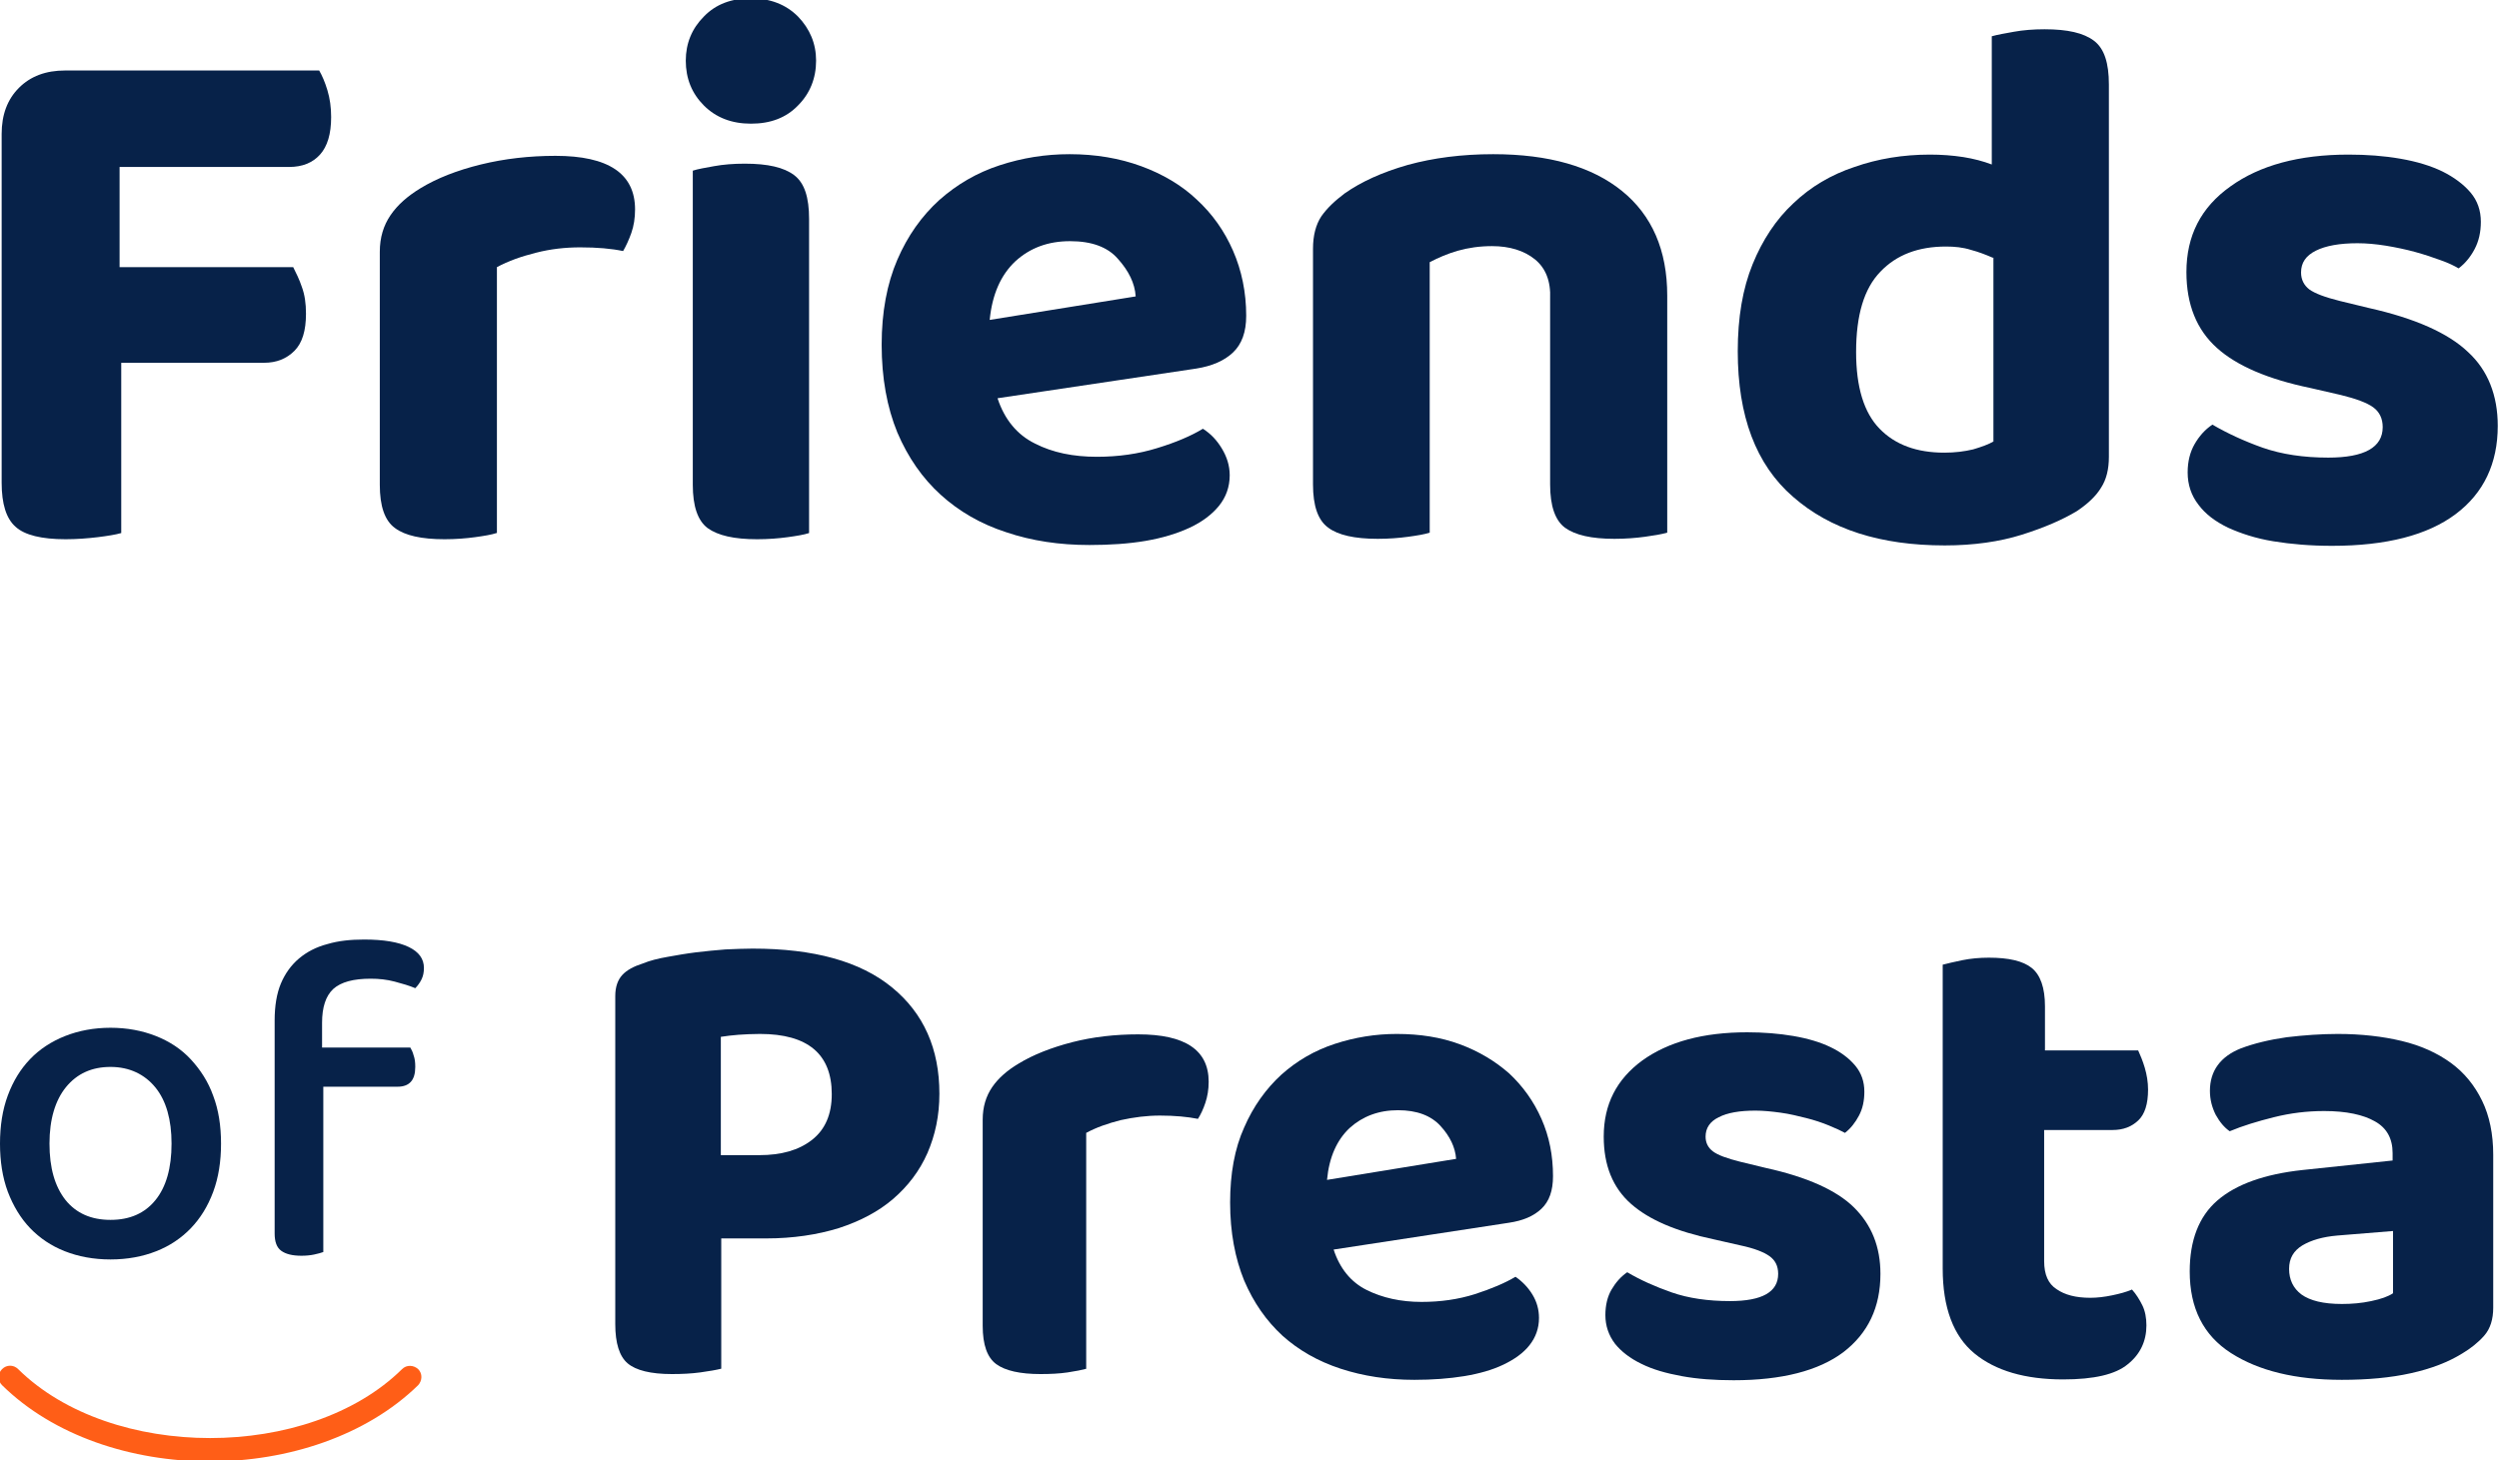
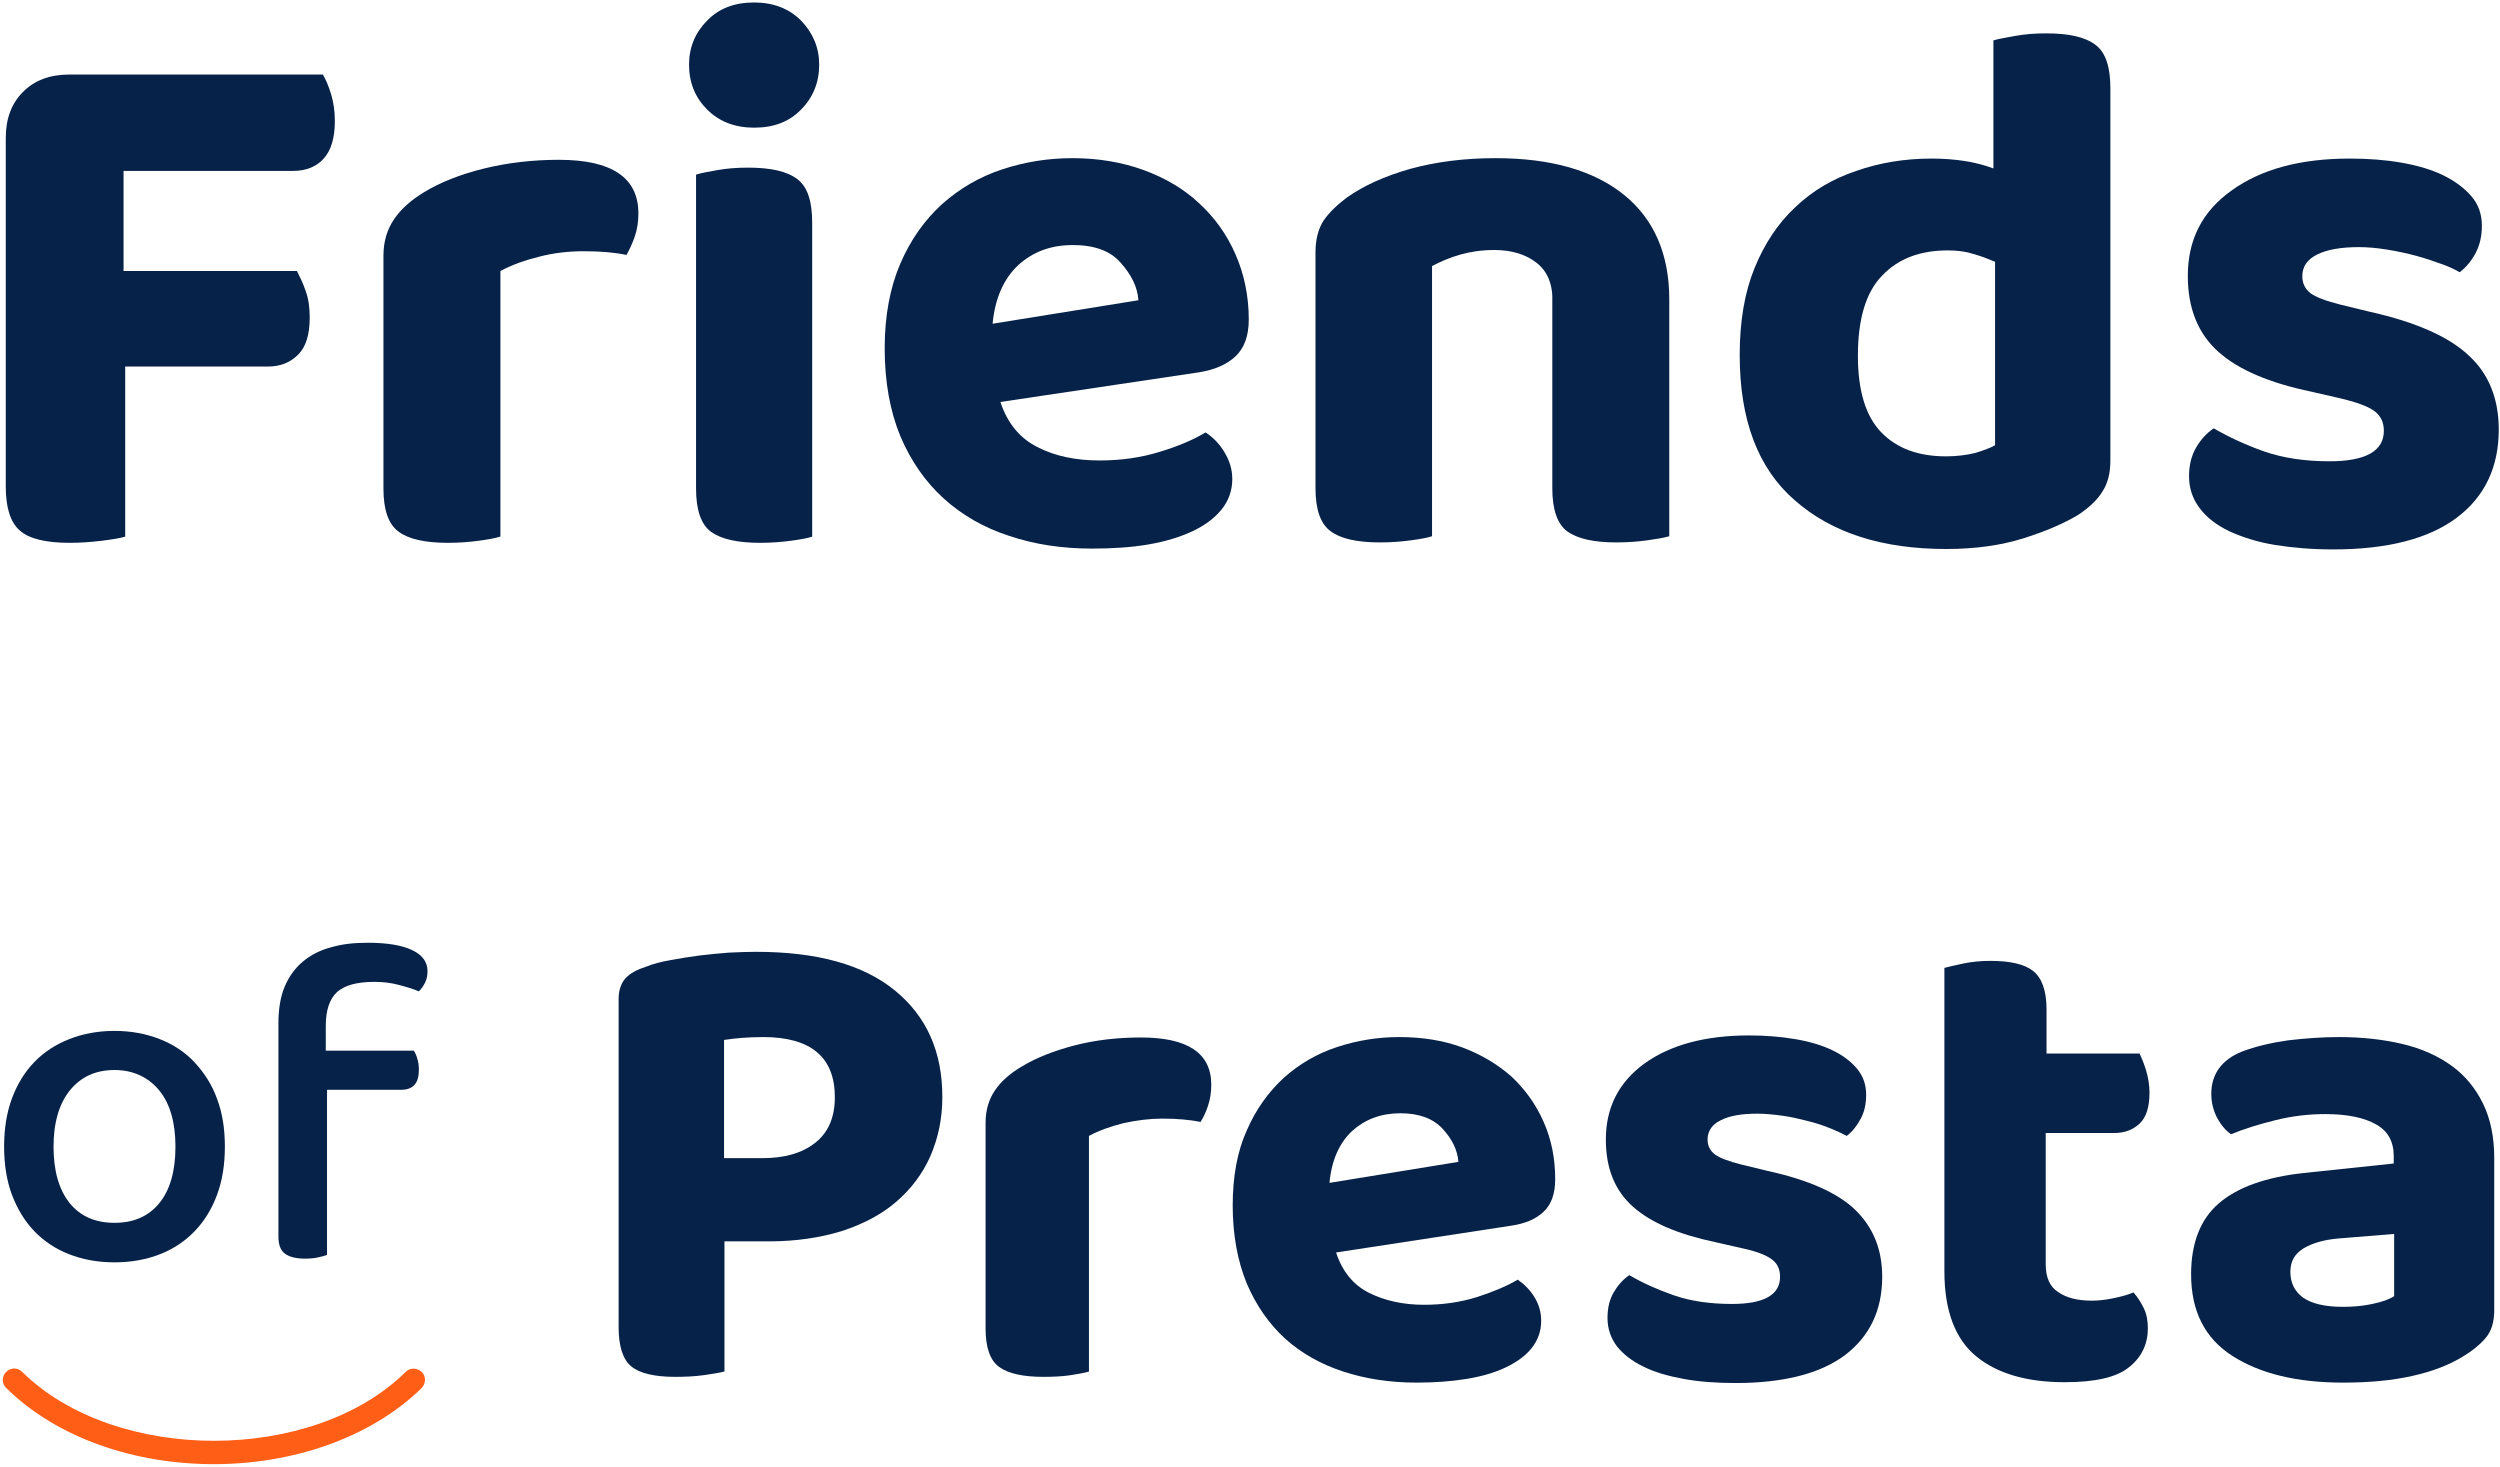
- <svg xmlns="http://www.w3.org/2000/svg" version="1.1" id="Calque_1" x="0px" y="0px" viewBox="0 0 606 354" enable-background="new 0 0 606 354" xml:space="preserve">
-   <path fill="#072249" d="M53.6,277.4c0,4.3-0.6,8.2-1.9,11.7c-1.3,3.5-3.1,6.4-5.4,8.8c-2.3,2.4-5.1,4.3-8.4,5.6c-3.3,1.3-7,2-11.1,2  s-7.8-0.7-11.1-2c-3.3-1.3-6.1-3.2-8.4-5.6c-2.3-2.4-4.1-5.4-5.4-8.8c-1.3-3.5-1.9-7.4-1.9-11.7s0.6-8.2,1.9-11.7  c1.3-3.5,3.1-6.4,5.4-8.8c2.3-2.4,5.2-4.3,8.5-5.6c3.3-1.3,7-2,11-2c4,0,7.7,0.7,11,2c3.3,1.3,6.2,3.2,8.5,5.7  c2.3,2.5,4.2,5.4,5.4,8.8C53,269.2,53.6,273.1,53.6,277.4z M26.8,258.8c-4.5,0-8.1,1.6-10.8,4.9c-2.6,3.2-4,7.8-4,13.7  s1.3,10.4,3.9,13.7c2.6,3.2,6.2,4.8,10.9,4.8c4.7,0,8.3-1.6,10.9-4.8c2.6-3.2,3.9-7.8,3.9-13.7c0-5.8-1.3-10.4-3.9-13.6  S31.4,258.8,26.8,258.8z" />
-   <path fill="#072249" d="M78.1,254.1h21.4c0.3,0.5,0.6,1.1,0.8,1.9c0.3,0.8,0.4,1.7,0.4,2.8c0,3.2-1.4,4.8-4.3,4.8h-18v40.1  c-0.5,0.2-1.3,0.4-2.2,0.6c-0.9,0.2-2,0.3-3.1,0.3c-2.2,0-3.8-0.4-4.9-1.2c-1.1-0.8-1.6-2.2-1.6-4.2v-51.7c0-3.5,0.5-6.5,1.5-8.9  s2.5-4.5,4.4-6.1c1.9-1.6,4.2-2.8,6.9-3.5c2.7-0.8,5.6-1.1,8.9-1.1c4.7,0,8.3,0.6,10.8,1.8c2.5,1.2,3.7,2.9,3.7,5.1  c0,1.1-0.2,2-0.6,2.8c-0.4,0.8-0.9,1.5-1.5,2.1c-1.4-0.6-3.1-1.1-5-1.6c-1.9-0.5-3.8-0.7-5.8-0.7c-4.2,0-7.2,0.8-9.1,2.5  c-1.8,1.7-2.7,4.4-2.7,8.2V254.1z" />
-   <path fill="#072249" d="M174.9,300.4V332c-1.2,0.3-2.9,0.6-5.1,0.9c-2.2,0.3-4.5,0.4-6.9,0.4c-5.1,0-8.7-0.9-10.7-2.6  c-2-1.7-3-4.9-3-9.5v-79.6c0-2.2,0.6-3.9,1.7-5.1c1.1-1.2,2.8-2.1,5-2.8c1.7-0.7,3.7-1.2,6-1.6c2.2-0.4,4.5-0.8,6.9-1.1  c2.4-0.3,4.7-0.5,7.1-0.7c2.4-0.1,4.6-0.2,6.6-0.2c14.9,0,26.1,3.1,33.8,9.4c7.7,6.3,11.5,14.9,11.5,25.8c0,5.3-1,10-2.9,14.4  c-1.9,4.3-4.7,8-8.3,11.1c-3.6,3.1-8,5.4-13.2,7.1c-5.2,1.6-11.1,2.5-17.6,2.5H174.9z M184.1,280.2c5.4,0,9.6-1.2,12.8-3.7  c3.2-2.5,4.8-6.2,4.8-11.1c0-9.7-5.8-14.6-17.4-14.6c-2,0-3.7,0.1-5.2,0.2c-1.5,0.1-2.9,0.3-4.3,0.5v28.7H184.1z" />
-   <path fill="#072249" d="M263.5,332c-1.1,0.3-2.6,0.6-4.6,0.9c-2,0.3-4.2,0.4-6.6,0.4c-4.9,0-8.5-0.8-10.7-2.4  c-2.2-1.6-3.3-4.7-3.3-9.3v-50c0-3.1,0.8-5.7,2.3-7.9c1.5-2.2,3.7-4.1,6.4-5.7c3.6-2.2,8-3.9,13-5.2c5.1-1.3,10.4-1.9,16-1.9  c11.4,0,17.1,3.8,17.1,11.5c0,1.9-0.3,3.6-0.8,5.1c-0.5,1.5-1.1,2.8-1.8,3.9c-2.5-0.5-5.6-0.8-9.2-0.8c-3.2,0-6.3,0.4-9.5,1.1  c-3.2,0.8-6,1.8-8.4,3.1V332z" />
-   <path fill="#072249" d="M323.4,303.1c1.5,4.6,4.2,7.9,8,9.8c3.8,1.9,8.3,2.9,13.3,2.9c4.6,0,8.9-0.6,13-1.9c4-1.3,7.3-2.7,9.8-4.2  c1.6,1.1,3,2.5,4.1,4.3c1.1,1.8,1.6,3.7,1.6,5.7c0,2.5-0.8,4.7-2.3,6.6c-1.5,1.9-3.6,3.4-6.3,4.7c-2.7,1.3-5.9,2.2-9.5,2.8  c-3.7,0.6-7.7,0.9-12.1,0.9c-6.5,0-12.4-0.9-17.9-2.7c-5.5-1.8-10.2-4.5-14.1-8c-3.9-3.6-7-8-9.3-13.4c-2.2-5.4-3.4-11.7-3.4-18.9  c0-7,1.1-13.1,3.4-18.2c2.2-5.1,5.3-9.4,9-12.8c3.8-3.4,8.1-5.9,13-7.5c4.9-1.6,9.9-2.4,15-2.4c5.6,0,10.7,0.8,15.3,2.5  c4.6,1.7,8.6,4.1,12,7.1c3.3,3.1,5.9,6.7,7.8,11c1.9,4.3,2.8,8.9,2.8,13.9c0,3.5-0.9,6.1-2.8,7.9c-1.9,1.8-4.5,2.9-7.9,3.4  L323.4,303.1z M339,269.3c-4.7,0-8.6,1.5-11.7,4.3c-3.1,2.9-5,7.1-5.5,12.6l31.3-5.1c-0.2-2.8-1.5-5.5-3.8-8  C347,270.6,343.6,269.3,339,269.3z" />
-   <path fill="#072249" d="M456,309c0,8.1-3,14.4-9,19c-6,4.5-14.9,6.8-26.6,6.8c-4.6,0-8.8-0.3-12.6-1c-3.8-0.7-7-1.6-9.8-3  c-2.7-1.3-4.9-3-6.4-4.9c-1.5-2-2.3-4.3-2.3-6.9c0-2.4,0.5-4.5,1.5-6.2c1-1.7,2.2-3.1,3.8-4.2c3.2,1.9,6.8,3.5,10.8,4.9  c4,1.4,8.8,2.1,14.1,2.1c7.8,0,11.7-2.2,11.7-6.6c0-1.9-0.7-3.3-2.1-4.3c-1.4-1-3.7-1.9-7-2.6l-6.6-1.5c-9-1.9-15.6-4.7-20-8.6  c-4.4-3.9-6.6-9.3-6.6-16.3c0-7.8,3.1-13.9,9.4-18.5c6.3-4.5,14.7-6.8,25.4-6.8c3.9,0,7.7,0.3,11.2,0.9c3.5,0.6,6.5,1.5,9,2.7  c2.5,1.2,4.5,2.7,6,4.5c1.5,1.8,2.2,3.9,2.2,6.3c0,2.2-0.4,4.1-1.3,5.8c-0.9,1.7-2,3.1-3.4,4.2c-0.9-0.5-2.2-1.1-3.9-1.8  c-1.7-0.7-3.5-1.3-5.5-1.8c-2-0.5-4-1-6.2-1.3c-2.2-0.3-4.2-0.5-6.1-0.5c-3.8,0-6.8,0.5-8.9,1.6c-2.1,1-3.2,2.6-3.2,4.7  c0,1.5,0.6,2.7,1.8,3.6c1.2,0.9,3.4,1.7,6.6,2.5l6.2,1.5c10,2.2,17.1,5.4,21.3,9.5C453.9,297.1,456,302.5,456,309z" />
-   <path fill="#072249" d="M498.7,312.7c2,1.4,4.7,2.1,8.2,2.1c1.6,0,3.4-0.2,5.3-0.6c1.9-0.4,3.4-0.8,4.8-1.4c1,1.1,1.8,2.4,2.5,3.8  c0.7,1.4,1,3.1,1,4.9c0,3.8-1.5,7-4.5,9.4c-3,2.5-8.2,3.7-15.7,3.7c-9.2,0-16.4-2.1-21.5-6.3c-5.1-4.2-7.7-11.1-7.7-20.6v-73.7  c1.2-0.3,2.8-0.7,4.8-1.1c2-0.4,4.1-0.6,6.4-0.6c4.8,0,8.3,0.8,10.4,2.5c2.1,1.7,3.2,4.8,3.2,9.3v10.7h22.6c0.5,1.1,1.1,2.5,1.6,4.2  c0.5,1.7,0.8,3.5,0.8,5.3c0,3.5-0.8,6-2.4,7.5c-1.6,1.5-3.6,2.3-6.2,2.3h-16.6v31.8C495.7,309.2,496.7,311.4,498.7,312.7z" />
-   <path fill="#072249" d="M566.9,250.8c5.7,0,10.9,0.6,15.5,1.7c4.6,1.1,8.6,2.9,11.9,5.3c3.3,2.4,5.8,5.5,7.6,9.2  c1.8,3.7,2.7,8.1,2.7,13.1v37.1c0,2.8-0.7,5.1-2.2,6.8c-1.5,1.7-3.3,3.1-5.3,4.3c-3.4,2.1-7.5,3.7-12.5,4.8  c-4.9,1.1-10.5,1.6-16.7,1.6c-11.3,0-20.2-2.2-26.9-6.5c-6.7-4.3-10-10.9-10-19.8c0-7.5,2.2-13.3,6.7-17.2  c4.5-3.9,11.4-6.4,20.7-7.4l21.8-2.3v-1.8c0-3.5-1.4-6.1-4.3-7.7c-2.8-1.6-6.9-2.5-12.3-2.5c-4.2,0-8.2,0.5-12.2,1.5  c-4,1-7.6,2.1-10.7,3.4c-1.3-0.9-2.4-2.2-3.4-4c-0.9-1.8-1.4-3.7-1.4-5.8c0-4.8,2.5-8.3,7.5-10.3c3.2-1.2,6.9-2.1,11.1-2.7  C558.7,251.1,562.9,250.8,566.9,250.8z M567.9,316.3c2.4,0,4.8-0.2,7.1-0.7c2.4-0.5,4.1-1.1,5.3-1.9v-15.1l-13.5,1.1  c-3.5,0.3-6.3,1.1-8.5,2.4c-2.1,1.3-3.2,3.1-3.2,5.7c0,2.6,1,4.7,3,6.2C560.2,315.5,563.4,316.3,567.9,316.3z" />
-   <path fill="#072249" d="M77.4,17.1c0.7,1.2,1.4,2.8,2,4.8c0.6,2,0.9,4.1,0.9,6.5c0,4.1-0.9,7.1-2.7,9.1c-1.8,2-4.3,3-7.5,3H29v24.3  h42.1c0.7,1.4,1.5,3,2.1,4.8c0.7,1.9,1,4,1,6.5c0,4.1-0.9,7.1-2.8,9c-1.9,1.9-4.3,2.9-7.4,2.9H29.4v41.3c-1.4,0.4-3.3,0.7-5.7,1  c-2.5,0.3-5.1,0.5-7.8,0.5c-5.8,0-9.9-1-12.1-3c-2.3-2-3.4-5.6-3.4-10.7V32.5c0-4.7,1.4-8.4,4.2-11.2c2.8-2.8,6.5-4.2,11.2-4.2H77.4  z" />
-   <path fill="#072249" d="M120.4,129.3c-1.2,0.4-3,0.7-5.2,1c-2.2,0.3-4.7,0.5-7.4,0.5c-5.6,0-9.6-0.9-12-2.7  c-2.5-1.8-3.7-5.3-3.7-10.5V61.1c0-3.5,0.9-6.4,2.6-8.9c1.7-2.5,4.1-4.6,7.2-6.5c4.1-2.5,9-4.4,14.7-5.8c5.7-1.4,11.8-2.1,18.1-2.1  c12.8,0,19.3,4.3,19.3,13c0,2.1-0.3,4-0.9,5.7c-0.6,1.7-1.3,3.2-2,4.4c-2.8-0.6-6.3-0.9-10.4-0.9c-3.6,0-7.2,0.4-10.7,1.3  c-3.6,0.9-6.7,2-9.5,3.5V129.3z" />
-   <path fill="#072249" d="M166.3,14.7c0-4.2,1.5-7.8,4.4-10.7c2.9-3,6.7-4.4,11.4-4.4c4.7,0,8.5,1.5,11.4,4.4c2.9,3,4.4,6.6,4.4,10.7  c0,4.3-1.5,8-4.4,10.9c-2.9,3-6.7,4.4-11.4,4.4c-4.7,0-8.5-1.5-11.4-4.4C167.8,22.7,166.3,19.1,166.3,14.7z M196.2,129.3  c-1.2,0.4-3,0.7-5.2,1c-2.2,0.3-4.7,0.5-7.4,0.5c-5.6,0-9.5-0.9-12-2.7c-2.4-1.8-3.6-5.3-3.6-10.5V41.4c1.2-0.4,3-0.7,5.2-1.1  c2.2-0.4,4.7-0.6,7.4-0.6c5.6,0,9.5,0.9,12,2.8s3.6,5.4,3.6,10.6V129.3z" />
-   <path fill="#072249" d="M241.9,96.6c1.7,5.2,4.8,8.9,9.1,11c4.3,2.2,9.3,3.2,15,3.2c5.2,0,10.1-0.7,14.6-2.1c4.6-1.4,8.3-3,11.1-4.7  c1.9,1.2,3.4,2.8,4.6,4.8c1.2,2,1.9,4.1,1.9,6.5c0,2.8-0.9,5.3-2.6,7.4c-1.7,2.1-4.1,3.9-7.1,5.3c-3,1.4-6.6,2.5-10.7,3.2  c-4.1,0.7-8.7,1-13.6,1c-7.3,0-14-1-20.2-3.1c-6.2-2-11.5-5.1-15.9-9.1c-4.4-4-7.9-9-10.5-15.1c-2.5-6.1-3.8-13.2-3.8-21.3  c0-7.9,1.3-14.8,3.8-20.6c2.5-5.8,5.9-10.6,10.2-14.5c4.3-3.8,9.1-6.6,14.6-8.4c5.5-1.8,11.1-2.7,17-2.7c6.3,0,12.1,1,17.3,2.9  c5.2,1.9,9.8,4.6,13.5,8.1c3.8,3.5,6.7,7.6,8.8,12.4c2.1,4.8,3.2,10.1,3.2,15.8c0,4-1.1,6.9-3.2,8.9c-2.1,2-5.1,3.3-8.9,3.9  L241.9,96.6z M259.5,58.5c-5.3,0-9.7,1.6-13.3,4.9c-3.5,3.3-5.6,8-6.2,14.2l35.4-5.7c-0.2-3.2-1.7-6.2-4.3-9.1  C268.6,59.9,264.7,58.5,259.5,58.5z" />
-   <path fill="#072249" d="M372.2,62.9c-2.6-2.1-6.1-3.2-10.4-3.2c-3,0-5.7,0.4-8.2,1.1c-2.5,0.7-4.8,1.7-6.9,2.8v65.6  c-1.2,0.4-3,0.7-5.2,1c-2.2,0.3-4.7,0.5-7.4,0.5c-5.6,0-9.6-0.9-12-2.7c-2.5-1.8-3.7-5.3-3.7-10.5V60.3c0-3.2,0.7-5.8,2-7.8  c1.4-2,3.3-3.8,5.7-5.6c4-2.8,9-5.1,15.3-6.9c6.2-1.7,13.1-2.6,20.7-2.6c13.5,0,23.9,3,31.2,8.9c7.3,5.9,11,14.4,11,25.4v57.5  c-1.4,0.4-3.2,0.7-5.4,1c-2.2,0.3-4.7,0.5-7.4,0.5c-5.6,0-9.5-0.9-12-2.7c-2.4-1.8-3.6-5.3-3.6-10.5v-45  C376.1,68.2,374.8,65,372.2,62.9z" />
-   <path fill="#072249" d="M468,37.5c2.8,0,5.5,0.2,8.1,0.6c2.5,0.4,4.8,1,6.9,1.8V8.8c1.4-0.4,3.2-0.7,5.4-1.1  c2.2-0.4,4.7-0.6,7.4-0.6c5.6,0,9.5,0.9,12,2.8s3.6,5.4,3.6,10.6v90.3c0,3-0.6,5.5-1.9,7.5c-1.2,2-3.2,3.9-5.9,5.7  c-3.5,2.1-7.9,4-13.3,5.7c-5.4,1.7-11.7,2.6-18.7,2.6c-15.6,0-27.8-3.9-36.8-11.8c-9-7.8-13.4-19.6-13.4-35.3  c0-8.2,1.2-15.2,3.6-21.1s5.7-10.9,9.9-14.8c4.2-4,9.1-6.9,14.8-8.8C455.4,38.5,461.5,37.5,468,37.5z M483.2,62.5  c-1.6-0.7-3.4-1.4-5.3-1.9c-1.9-0.6-3.9-0.8-6-0.8c-6.7,0-12,2-15.9,6.1c-4,4.1-5.9,10.6-5.9,19.5c0,8.5,1.9,14.7,5.7,18.6  c3.8,3.9,9,5.8,15.7,5.8c2.6,0,4.9-0.3,7-0.8c2-0.6,3.7-1.2,4.9-1.9V62.5z" />
-   <path fill="#072249" d="M605.7,103.3c0,9.1-3.4,16.3-10.2,21.4c-6.8,5.1-16.8,7.7-30,7.7c-5.2,0-9.9-0.4-14.2-1.1s-7.9-1.9-11-3.3  c-3.1-1.5-5.5-3.3-7.2-5.6c-1.7-2.2-2.6-4.8-2.6-7.8c0-2.7,0.6-5,1.7-6.9c1.1-1.9,2.5-3.5,4.3-4.7c3.6,2.1,7.7,4,12.2,5.6  c4.6,1.6,9.9,2.4,15.9,2.4c8.8,0,13.2-2.5,13.2-7.4c0-2.1-0.8-3.7-2.3-4.8c-1.5-1.1-4.2-2.1-7.9-3l-7.4-1.7  c-10.1-2.1-17.7-5.3-22.6-9.7c-4.9-4.4-7.4-10.5-7.4-18.4c0-8.8,3.5-15.7,10.7-20.8c7.1-5.1,16.6-7.7,28.6-7.7c4.4,0,8.6,0.3,12.6,1  c4,0.7,7.3,1.7,10.2,3.1c2.8,1.4,5.1,3.1,6.8,5.1c1.7,2,2.5,4.4,2.5,7.1c0,2.5-0.5,4.7-1.5,6.6c-1,1.9-2.3,3.5-3.9,4.7  c-1-0.6-2.4-1.3-4.4-2c-1.9-0.7-4-1.4-6.2-2c-2.2-0.6-4.6-1.1-7-1.5c-2.5-0.4-4.8-0.6-6.9-0.6c-4.3,0-7.7,0.6-10.1,1.8  c-2.4,1.2-3.6,2.9-3.6,5.3c0,1.7,0.7,3.1,2,4.1c1.4,1,3.8,1.9,7.4,2.8l7,1.7c11.2,2.5,19.3,6.1,24.1,10.7  C603.3,89.8,605.7,95.9,605.7,103.3z" />
-   <path fill="#FF5E17" d="M50.9,354.5c-19,0-37.9-6.2-50.4-18.5c-1.1-1.1-1.1-2.8,0-3.9c1.1-1.1,2.8-1.1,3.9,0  c22.6,22.3,70.5,22.3,93.1,0c1.1-1.1,2.8-1,3.9,0c1.1,1.1,1,2.8,0,3.9C88.8,348.3,69.8,354.5,50.9,354.5z" />
+ <svg xmlns="http://www.w3.org/2000/svg" version="1.1" id="Calque_1" x="0px" y="0px" viewBox="0 0 607 356" enable-background="new 0 0 607 356" xml:space="preserve">
+   <path fill="#072249" d="M54.6,278.4c0,4.3-0.6,8.2-1.9,11.7c-1.3,3.5-3.1,6.4-5.4,8.8c-2.3,2.4-5.1,4.3-8.4,5.6c-3.3,1.3-7,2-11.1,2  s-7.8-0.7-11.1-2c-3.3-1.3-6.1-3.2-8.4-5.6c-2.3-2.4-4.1-5.4-5.4-8.8c-1.3-3.5-1.9-7.4-1.9-11.7s0.6-8.2,1.9-11.7  c1.3-3.5,3.1-6.4,5.4-8.8c2.3-2.4,5.2-4.3,8.5-5.6c3.3-1.3,7-2,11-2c4,0,7.7,0.7,11,2c3.3,1.3,6.2,3.2,8.5,5.7  c2.3,2.5,4.2,5.4,5.4,8.8C54,270.2,54.6,274.1,54.6,278.4z M27.8,259.8c-4.5,0-8.1,1.6-10.8,4.9c-2.6,3.2-4,7.8-4,13.7  s1.3,10.4,3.9,13.7c2.6,3.2,6.2,4.8,10.9,4.8c4.7,0,8.3-1.6,10.9-4.8c2.6-3.2,3.9-7.8,3.9-13.7c0-5.8-1.3-10.4-3.9-13.6  S32.4,259.8,27.8,259.8z" />
+   <path fill="#072249" d="M79.1,255.1h21.4c0.3,0.5,0.6,1.1,0.8,1.9c0.3,0.8,0.4,1.7,0.4,2.8c0,3.2-1.4,4.8-4.3,4.8h-18v40.1  c-0.5,0.2-1.3,0.4-2.2,0.6c-0.9,0.2-2,0.3-3.1,0.3c-2.2,0-3.8-0.4-4.9-1.2c-1.1-0.8-1.6-2.2-1.6-4.2v-51.7c0-3.5,0.5-6.5,1.5-8.9  s2.5-4.5,4.4-6.1c1.9-1.6,4.2-2.8,6.9-3.5c2.7-0.8,5.6-1.1,8.9-1.1c4.7,0,8.3,0.6,10.8,1.8c2.5,1.2,3.7,2.9,3.7,5.1  c0,1.1-0.2,2-0.6,2.8c-0.4,0.8-0.9,1.5-1.5,2.1c-1.4-0.6-3.1-1.1-5-1.6c-1.9-0.5-3.8-0.7-5.8-0.7c-4.2,0-7.2,0.8-9.1,2.5  c-1.8,1.7-2.7,4.4-2.7,8.2V255.1z" />
+   <path fill="#072249" d="M175.9,301.4V333c-1.2,0.3-2.9,0.6-5.1,0.9c-2.2,0.3-4.5,0.4-6.9,0.4c-5.1,0-8.7-0.9-10.7-2.6  c-2-1.7-3-4.9-3-9.5v-79.6c0-2.2,0.6-3.9,1.7-5.1c1.1-1.2,2.8-2.1,5-2.8c1.7-0.7,3.7-1.2,6-1.6c2.2-0.4,4.5-0.8,6.9-1.1  c2.4-0.3,4.7-0.5,7.1-0.7c2.4-0.1,4.6-0.2,6.6-0.2c14.9,0,26.1,3.1,33.8,9.4c7.7,6.3,11.5,14.9,11.5,25.8c0,5.3-1,10-2.9,14.4  c-1.9,4.3-4.7,8-8.3,11.1c-3.6,3.1-8,5.4-13.2,7.1c-5.2,1.6-11.1,2.5-17.6,2.5H175.9z M185.1,281.2c5.4,0,9.6-1.2,12.8-3.7  c3.2-2.5,4.8-6.2,4.8-11.1c0-9.7-5.8-14.6-17.4-14.6c-2,0-3.7,0.1-5.2,0.2c-1.5,0.1-2.9,0.3-4.3,0.5v28.7H185.1z" />
+   <path fill="#072249" d="M264.5,333c-1.1,0.3-2.6,0.6-4.6,0.9c-2,0.3-4.2,0.4-6.6,0.4c-4.9,0-8.5-0.8-10.7-2.4  c-2.2-1.6-3.3-4.7-3.3-9.3v-50c0-3.1,0.8-5.7,2.3-7.9c1.5-2.2,3.7-4.1,6.4-5.7c3.6-2.2,8-3.9,13-5.2c5.1-1.3,10.4-1.9,16-1.9  c11.4,0,17.1,3.8,17.1,11.5c0,1.9-0.3,3.6-0.8,5.1c-0.5,1.5-1.1,2.8-1.8,3.9c-2.5-0.5-5.6-0.8-9.2-0.8c-3.2,0-6.3,0.4-9.5,1.1  c-3.2,0.8-6,1.8-8.4,3.1V333z" />
+   <path fill="#072249" d="M324.4,304.1c1.5,4.6,4.2,7.9,8,9.8c3.8,1.9,8.3,2.9,13.3,2.9c4.6,0,8.9-0.6,13-1.9c4-1.3,7.3-2.7,9.8-4.2  c1.6,1.1,3,2.5,4.1,4.3c1.1,1.8,1.6,3.7,1.6,5.7c0,2.5-0.8,4.7-2.3,6.6c-1.5,1.9-3.6,3.4-6.3,4.7c-2.7,1.3-5.9,2.2-9.5,2.8  c-3.7,0.6-7.7,0.9-12.1,0.9c-6.5,0-12.4-0.9-17.9-2.7c-5.5-1.8-10.2-4.5-14.1-8c-3.9-3.6-7-8-9.3-13.4c-2.2-5.4-3.4-11.7-3.4-18.9  c0-7,1.1-13.1,3.4-18.2c2.2-5.1,5.3-9.4,9-12.8c3.8-3.4,8.1-5.9,13-7.5c4.9-1.6,9.9-2.4,15-2.4c5.6,0,10.7,0.8,15.3,2.5  c4.6,1.7,8.6,4.1,12,7.1c3.3,3.1,5.9,6.7,7.8,11c1.9,4.3,2.8,8.9,2.8,13.9c0,3.5-0.9,6.1-2.8,7.9c-1.9,1.8-4.5,2.9-7.9,3.4  L324.4,304.1z M340,270.3c-4.7,0-8.6,1.5-11.7,4.3c-3.1,2.9-5,7.1-5.5,12.6l31.3-5.1c-0.2-2.8-1.5-5.5-3.8-8  C348,271.6,344.6,270.3,340,270.3z" />
+   <path fill="#072249" d="M457,310c0,8.1-3,14.4-9,19c-6,4.5-14.9,6.8-26.6,6.8c-4.6,0-8.8-0.3-12.6-1c-3.8-0.7-7-1.6-9.8-3  c-2.7-1.3-4.9-3-6.4-4.9c-1.5-2-2.3-4.3-2.3-6.9c0-2.4,0.5-4.5,1.5-6.2c1-1.7,2.2-3.1,3.8-4.2c3.2,1.9,6.8,3.5,10.8,4.9  c4,1.4,8.8,2.1,14.1,2.1c7.8,0,11.7-2.2,11.7-6.6c0-1.9-0.7-3.3-2.1-4.3c-1.4-1-3.7-1.9-7-2.6l-6.6-1.5c-9-1.9-15.6-4.7-20-8.6  c-4.4-3.9-6.6-9.3-6.6-16.3c0-7.8,3.1-13.9,9.4-18.5c6.3-4.5,14.7-6.8,25.4-6.8c3.9,0,7.7,0.3,11.2,0.9c3.5,0.6,6.5,1.5,9,2.7  c2.5,1.2,4.5,2.7,6,4.5c1.5,1.8,2.2,3.9,2.2,6.3c0,2.2-0.4,4.1-1.3,5.8c-0.9,1.7-2,3.1-3.4,4.2c-0.9-0.5-2.2-1.1-3.9-1.8  c-1.7-0.7-3.5-1.3-5.5-1.8c-2-0.5-4-1-6.2-1.3c-2.2-0.3-4.2-0.5-6.1-0.5c-3.8,0-6.8,0.5-8.9,1.6c-2.1,1-3.2,2.6-3.2,4.7  c0,1.5,0.6,2.7,1.8,3.6c1.2,0.9,3.4,1.7,6.6,2.5l6.2,1.5c10,2.2,17.1,5.4,21.3,9.5C454.9,298.1,457,303.5,457,310z" />
+   <path fill="#072249" d="M499.7,313.7c2,1.4,4.7,2.1,8.2,2.1c1.6,0,3.4-0.2,5.3-0.6c1.9-0.4,3.4-0.8,4.8-1.4c1,1.1,1.8,2.4,2.5,3.8  c0.7,1.4,1,3.1,1,4.9c0,3.8-1.5,7-4.5,9.4c-3,2.5-8.2,3.7-15.7,3.7c-9.2,0-16.4-2.1-21.5-6.3c-5.1-4.2-7.7-11.1-7.7-20.6v-73.7  c1.2-0.3,2.8-0.7,4.8-1.1c2-0.4,4.1-0.6,6.4-0.6c4.8,0,8.3,0.8,10.4,2.5c2.1,1.7,3.2,4.8,3.2,9.3v10.7h22.6c0.5,1.1,1.1,2.5,1.6,4.2  c0.5,1.7,0.8,3.5,0.8,5.3c0,3.5-0.8,6-2.4,7.5c-1.6,1.5-3.6,2.3-6.2,2.3h-16.6v31.8C496.7,310.2,497.7,312.4,499.7,313.7z" />
+   <path fill="#072249" d="M567.9,251.8c5.7,0,10.9,0.6,15.5,1.7c4.6,1.1,8.6,2.9,11.9,5.3c3.3,2.4,5.8,5.5,7.6,9.2  c1.8,3.7,2.7,8.1,2.7,13.1v37.1c0,2.8-0.7,5.1-2.2,6.8c-1.5,1.7-3.3,3.1-5.3,4.3c-3.4,2.1-7.5,3.7-12.5,4.8  c-4.9,1.1-10.5,1.6-16.7,1.6c-11.3,0-20.2-2.2-26.9-6.5c-6.7-4.3-10-10.9-10-19.8c0-7.5,2.2-13.3,6.7-17.2  c4.5-3.9,11.4-6.4,20.7-7.4l21.8-2.3v-1.8c0-3.5-1.4-6.1-4.3-7.7c-2.8-1.6-6.9-2.5-12.3-2.5c-4.2,0-8.2,0.5-12.2,1.5  c-4,1-7.6,2.1-10.7,3.4c-1.3-0.9-2.4-2.2-3.4-4c-0.9-1.8-1.4-3.7-1.4-5.8c0-4.8,2.5-8.3,7.5-10.3c3.2-1.2,6.9-2.1,11.1-2.7  C559.7,252.1,563.9,251.8,567.9,251.8z M568.9,317.3c2.4,0,4.8-0.2,7.1-0.7c2.4-0.5,4.1-1.1,5.3-1.9v-15.1l-13.5,1.1  c-3.5,0.3-6.3,1.1-8.5,2.4c-2.1,1.3-3.2,3.1-3.2,5.7c0,2.6,1,4.7,3,6.2C561.2,316.5,564.4,317.3,568.9,317.3z" />
+   <path fill="#072249" d="M78.4,18.1c0.7,1.2,1.4,2.8,2,4.8c0.6,2,0.9,4.1,0.9,6.5c0,4.1-0.9,7.1-2.7,9.1c-1.8,2-4.3,3-7.5,3H30v24.3  h42.1c0.7,1.4,1.5,3,2.1,4.8c0.7,1.9,1,4,1,6.5c0,4.1-0.9,7.1-2.8,9c-1.9,1.9-4.3,2.9-7.4,2.9H30.4v41.3c-1.4,0.4-3.3,0.7-5.7,1  c-2.5,0.3-5.1,0.5-7.8,0.5c-5.8,0-9.9-1-12.1-3c-2.3-2-3.4-5.6-3.4-10.7V33.5c0-4.7,1.4-8.4,4.2-11.2c2.8-2.8,6.5-4.2,11.2-4.2H78.4  z" />
+   <path fill="#072249" d="M121.4,130.3c-1.2,0.4-3,0.7-5.2,1c-2.2,0.3-4.7,0.5-7.4,0.5c-5.6,0-9.6-0.9-12-2.7  c-2.5-1.8-3.7-5.3-3.7-10.5V62.1c0-3.5,0.9-6.4,2.6-8.9c1.7-2.5,4.1-4.6,7.2-6.5c4.1-2.5,9-4.4,14.7-5.8c5.7-1.4,11.8-2.1,18.1-2.1  c12.8,0,19.3,4.3,19.3,13c0,2.1-0.3,4-0.9,5.7c-0.6,1.7-1.3,3.2-2,4.4c-2.8-0.6-6.3-0.9-10.4-0.9c-3.6,0-7.2,0.4-10.7,1.3  c-3.6,0.9-6.7,2-9.5,3.5V130.3z" />
+   <path fill="#072249" d="M167.3,15.7c0-4.2,1.5-7.8,4.4-10.7c2.9-3,6.7-4.4,11.4-4.4c4.7,0,8.5,1.5,11.4,4.4c2.9,3,4.4,6.6,4.4,10.7  c0,4.3-1.5,8-4.4,10.9c-2.9,3-6.7,4.4-11.4,4.4c-4.7,0-8.5-1.5-11.4-4.4C168.8,23.7,167.3,20.1,167.3,15.7z M197.2,130.3  c-1.2,0.4-3,0.7-5.2,1c-2.2,0.3-4.7,0.5-7.4,0.5c-5.6,0-9.5-0.9-12-2.7c-2.4-1.8-3.6-5.3-3.6-10.5V42.4c1.2-0.4,3-0.7,5.2-1.1  c2.2-0.4,4.7-0.6,7.4-0.6c5.6,0,9.5,0.9,12,2.8s3.6,5.4,3.6,10.6V130.3z" />
+   <path fill="#072249" d="M242.9,97.6c1.7,5.2,4.8,8.9,9.1,11c4.3,2.2,9.3,3.2,15,3.2c5.2,0,10.1-0.7,14.6-2.1c4.6-1.4,8.3-3,11.1-4.7  c1.9,1.2,3.4,2.8,4.6,4.8c1.2,2,1.9,4.1,1.9,6.5c0,2.8-0.9,5.3-2.6,7.4c-1.7,2.1-4.1,3.9-7.1,5.3c-3,1.4-6.6,2.5-10.7,3.2  c-4.1,0.7-8.7,1-13.6,1c-7.3,0-14-1-20.2-3.1c-6.2-2-11.5-5.1-15.9-9.1c-4.4-4-7.9-9-10.5-15.1c-2.5-6.1-3.8-13.2-3.8-21.3  c0-7.9,1.3-14.8,3.8-20.6c2.5-5.8,5.9-10.6,10.2-14.5c4.3-3.8,9.1-6.6,14.6-8.4c5.5-1.8,11.1-2.7,17-2.7c6.3,0,12.1,1,17.3,2.9  c5.2,1.9,9.8,4.6,13.5,8.1c3.8,3.5,6.7,7.6,8.8,12.4c2.1,4.8,3.2,10.1,3.2,15.8c0,4-1.1,6.9-3.2,8.9c-2.1,2-5.1,3.3-8.9,3.9  L242.9,97.6z M260.5,59.5c-5.3,0-9.7,1.6-13.3,4.9c-3.5,3.3-5.6,8-6.2,14.2l35.4-5.7c-0.2-3.2-1.7-6.2-4.3-9.1  C269.6,60.9,265.7,59.5,260.5,59.5z" />
+   <path fill="#072249" d="M373.2,63.9c-2.6-2.1-6.1-3.2-10.4-3.2c-3,0-5.7,0.4-8.2,1.1c-2.5,0.7-4.8,1.7-6.9,2.8v65.6  c-1.2,0.4-3,0.7-5.2,1c-2.2,0.3-4.7,0.5-7.4,0.5c-5.6,0-9.6-0.9-12-2.7c-2.5-1.8-3.7-5.3-3.7-10.5V61.3c0-3.2,0.7-5.8,2-7.8  c1.4-2,3.3-3.8,5.7-5.6c4-2.8,9-5.1,15.3-6.9c6.2-1.7,13.1-2.6,20.7-2.6c13.5,0,23.9,3,31.2,8.9c7.3,5.9,11,14.4,11,25.4v57.5  c-1.4,0.4-3.2,0.7-5.4,1c-2.2,0.3-4.7,0.5-7.4,0.5c-5.6,0-9.5-0.9-12-2.7c-2.4-1.8-3.6-5.3-3.6-10.5v-45  C377.1,69.2,375.8,66,373.2,63.9z" />
+   <path fill="#072249" d="M469,38.5c2.8,0,5.5,0.2,8.1,0.6c2.5,0.4,4.8,1,6.9,1.8V9.8c1.4-0.4,3.2-0.7,5.4-1.1  c2.2-0.4,4.7-0.6,7.4-0.6c5.6,0,9.5,0.9,12,2.8s3.6,5.4,3.6,10.6v90.3c0,3-0.6,5.5-1.9,7.5c-1.2,2-3.2,3.9-5.9,5.7  c-3.5,2.1-7.9,4-13.3,5.7c-5.4,1.7-11.7,2.6-18.7,2.6c-15.6,0-27.8-3.9-36.8-11.8c-9-7.8-13.4-19.6-13.4-35.3  c0-8.2,1.2-15.2,3.6-21.1s5.7-10.9,9.9-14.8c4.2-4,9.1-6.9,14.8-8.8C456.4,39.5,462.5,38.5,469,38.5z M484.2,63.5  c-1.6-0.7-3.4-1.4-5.3-1.9c-1.9-0.6-3.9-0.8-6-0.8c-6.7,0-12,2-15.9,6.1c-4,4.1-5.9,10.6-5.9,19.5c0,8.5,1.9,14.7,5.7,18.6  c3.8,3.9,9,5.8,15.7,5.8c2.6,0,4.9-0.3,7-0.8c2-0.6,3.7-1.2,4.9-1.9V63.5z" />
+   <path fill="#072249" d="M606.7,104.3c0,9.1-3.4,16.3-10.2,21.4c-6.8,5.1-16.8,7.7-30,7.7c-5.2,0-9.9-0.4-14.2-1.1s-7.9-1.9-11-3.3  c-3.1-1.5-5.5-3.3-7.2-5.6c-1.7-2.2-2.6-4.8-2.6-7.8c0-2.7,0.6-5,1.7-6.9c1.1-1.9,2.5-3.5,4.3-4.7c3.6,2.1,7.7,4,12.2,5.6  c4.6,1.6,9.9,2.4,15.9,2.4c8.8,0,13.2-2.5,13.2-7.4c0-2.1-0.8-3.7-2.3-4.8c-1.5-1.1-4.2-2.1-7.9-3l-7.4-1.7  c-10.1-2.1-17.7-5.3-22.6-9.7c-4.9-4.4-7.4-10.5-7.4-18.4c0-8.8,3.5-15.7,10.7-20.8c7.1-5.1,16.6-7.7,28.6-7.7c4.4,0,8.6,0.3,12.6,1  c4,0.7,7.3,1.7,10.2,3.1c2.8,1.4,5.1,3.1,6.8,5.1c1.7,2,2.5,4.4,2.5,7.1c0,2.5-0.5,4.7-1.5,6.6c-1,1.9-2.3,3.5-3.9,4.7  c-1-0.6-2.4-1.3-4.4-2c-1.9-0.7-4-1.4-6.2-2c-2.2-0.6-4.6-1.1-7-1.5c-2.5-0.4-4.8-0.6-6.9-0.6c-4.3,0-7.7,0.6-10.1,1.8  c-2.4,1.2-3.6,2.9-3.6,5.3c0,1.7,0.7,3.1,2,4.1c1.4,1,3.8,1.9,7.4,2.8l7,1.7c11.2,2.5,19.3,6.1,24.1,10.7  C604.3,90.8,606.7,96.9,606.7,104.3z" />
+   <path fill="#FF5E17" d="M51.9,355.5c-19,0-37.9-6.2-50.4-18.5c-1.1-1.1-1.1-2.8,0-3.9c1.1-1.1,2.8-1.1,3.9,0  c22.6,22.3,70.5,22.3,93.1,0c1.1-1.1,2.8-1,3.9,0c1.1,1.1,1,2.8,0,3.9C89.8,349.3,70.8,355.5,51.9,355.5z" />
</svg>
